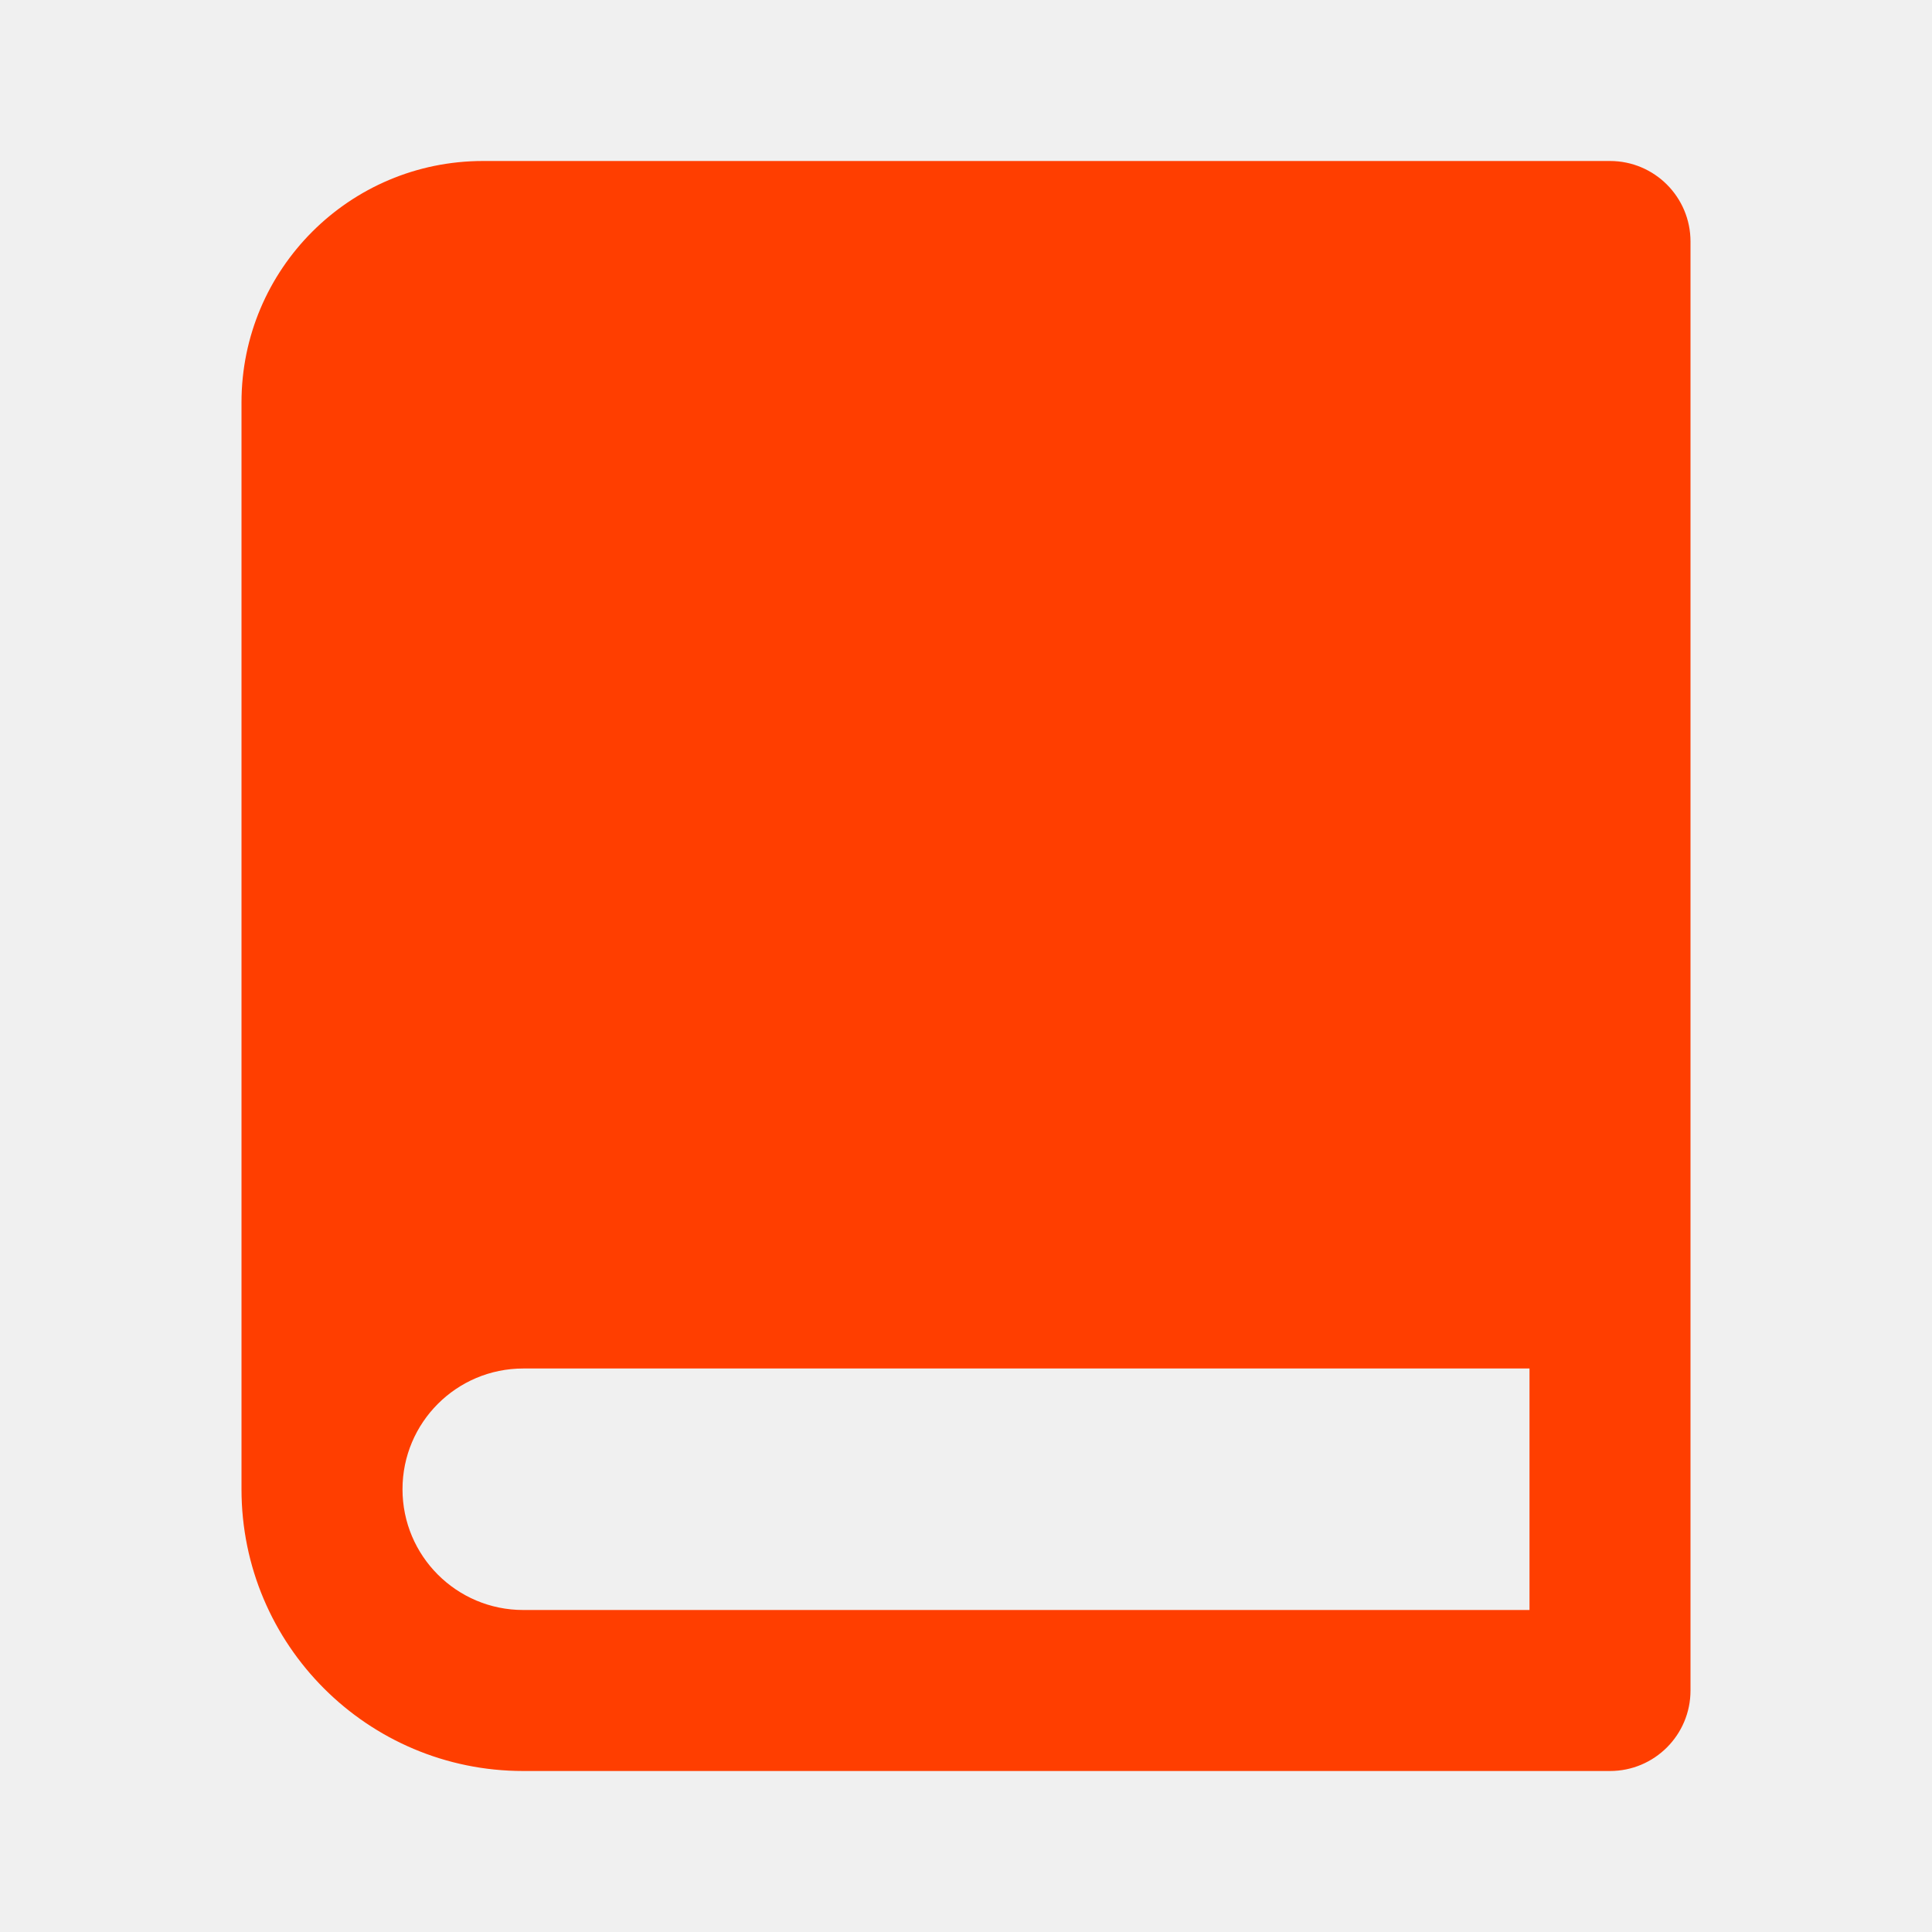
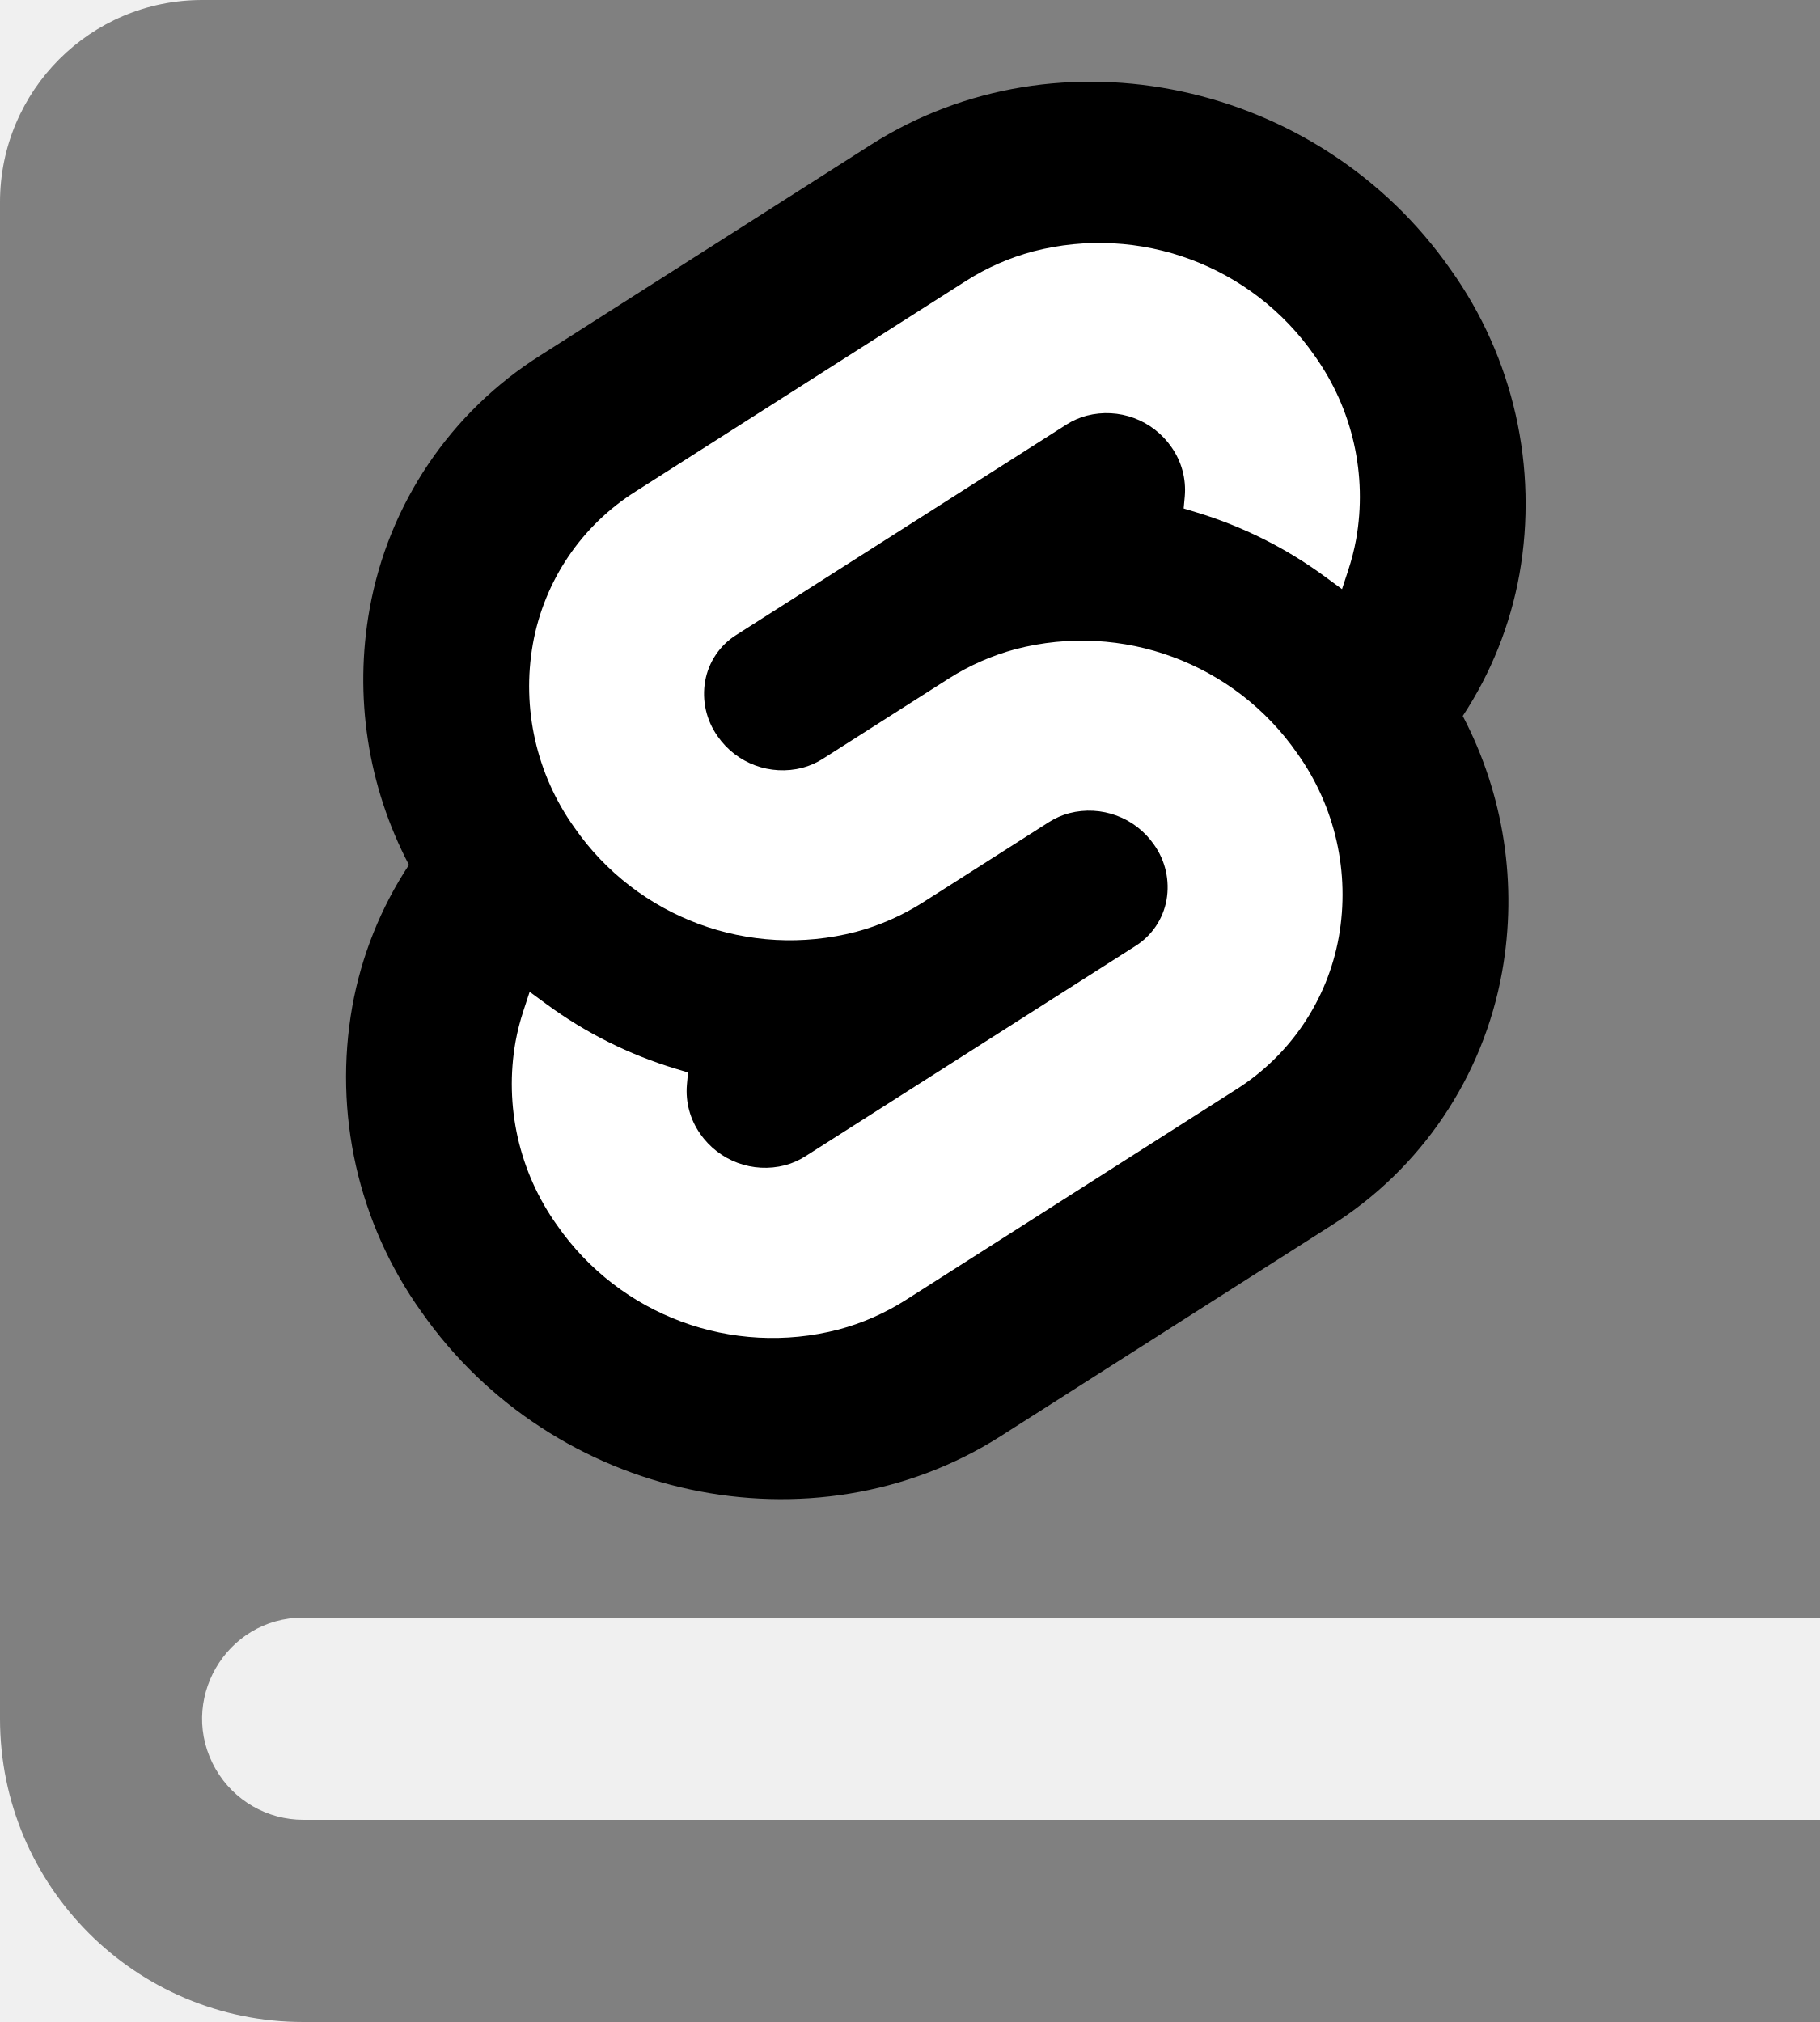
- <svg xmlns="http://www.w3.org/2000/svg" aria-hidden="true" role="img" class="iconify iconify--ri" width="32" height="32" preserveAspectRatio="xMidYMid meet" viewBox="0 0 24 24">
-   <path fill="#ff3e00" d="M20 22H6.5A3.5 3.5 0 0 1 3 18.5V5a3 3 0 0 1 3-3h14a1 1 0 0 1 1 1v18a1 1 0 0 1-1 1zm-1-2v-3H6.5a1.5 1.5 0 0 0 0 3H19z" />
+ <svg xmlns="http://www.w3.org/2000/svg" viewBox="57.89 39.427 375.843 417.604">
+   <path fill="#808080" d="M 433.733 373.509 L 120.529 373.509 C 104.457 373.509 94.412 390.91 102.446 404.83 C 106.177 411.289 113.07 415.27 120.529 415.27 L 433.733 415.27 L 433.733 457.031 L 120.529 457.031 C 85.935 457.031 57.89 428.985 57.89 394.389 L 57.89 81.188 C 57.89 58.122 76.588 39.427 99.651 39.427 L 433.733 39.427 L 433.733 373.509 Z M 329.331 185.587 L 329.331 143.827 L 162.29 143.827 L 162.29 185.587 L 329.331 185.587 Z" style="" />
+   <g transform="matrix(0.951515, 0, 0, 0.951515, 129.3545, 56.30578)" style="">
+     <path d="M239.682,40.707 C211.113,-0.182 154.691,-12.301 113.895,13.691 L42.247,59.356 C22.676,71.668 9.196,91.654 5.112,114.412 C1.694,133.371 4.698,152.929 13.648,169.988 C7.515,179.291 3.333,189.741 1.352,200.707 C-2.771,223.902 2.623,247.781 16.316,266.951 C44.89,307.844 101.313,319.958 142.103,293.967 L213.751,248.303 C233.323,235.992 246.804,216.005 250.886,193.246 C254.303,174.287 251.301,154.73 242.355,137.669 C248.487,128.366 252.668,117.916 254.646,106.951 C258.772,83.756 253.378,59.877 239.683,40.707" style="" />
+     <path d="M106.889,270.841 C83.787,276.848 59.392,267.805 45.786,248.193 C37.548,236.661 34.302,222.297 36.783,208.343 C37.199,206.075 37.771,203.839 38.496,201.65 L39.845,197.535 L43.517,200.232 C51.997,206.462 61.478,211.2 71.553,214.239 L74.216,215.047 L73.971,217.706 C73.646,221.488 74.67,225.263 76.862,228.362 C80.956,234.27 88.301,236.996 95.258,235.19 C96.816,234.774 98.301,234.121 99.661,233.255 L171.332,187.583 C174.877,185.35 177.321,181.729 178.065,177.606 C178.808,173.4 177.831,169.072 175.352,165.595 C171.255,159.686 163.908,156.958 156.948,158.763 C155.392,159.179 153.91,159.831 152.552,160.696 L125.202,178.13 C120.705,180.99 115.797,183.145 110.649,184.521 C87.548,190.528 63.152,181.485 49.548,161.872 C41.309,150.341 38.063,135.976 40.544,122.023 C43,108.334 51.11,96.313 62.884,88.909 L134.548,43.232 C139.047,40.368 143.959,38.21 149.111,36.834 C172.212,30.827 196.608,39.87 210.212,59.482 C218.451,71.014 221.697,85.378 219.216,99.332 C218.798,101.599 218.226,103.835 217.503,106.024 L216.153,110.14 L212.483,107.447 C204.004,101.213 194.522,96.474 184.446,93.434 L181.782,92.625 L182.028,89.967 C182.351,86.185 181.327,82.411 179.137,79.311 C175.043,73.403 167.698,70.677 160.74,72.483 C159.183,72.899 157.698,73.552 156.338,74.418 L84.667,120.092 C81.122,122.323 78.68,125.944 77.939,130.067 C77.191,134.272 78.167,138.601 80.647,142.079 C84.744,147.988 92.091,150.715 99.051,148.911 C100.608,148.494 102.093,147.841 103.453,146.976 L130.798,129.549 C135.294,126.685 140.201,124.528 145.35,123.152 C168.451,117.146 192.847,126.189 206.452,145.801 C214.691,157.333 217.936,171.697 215.455,185.65 C212.997,199.341 204.888,211.363 193.116,218.77 L121.451,264.443 C116.952,267.307 112.04,269.465 106.888,270.841" fill="#FFFFFF" />
+   </g>
</svg>
